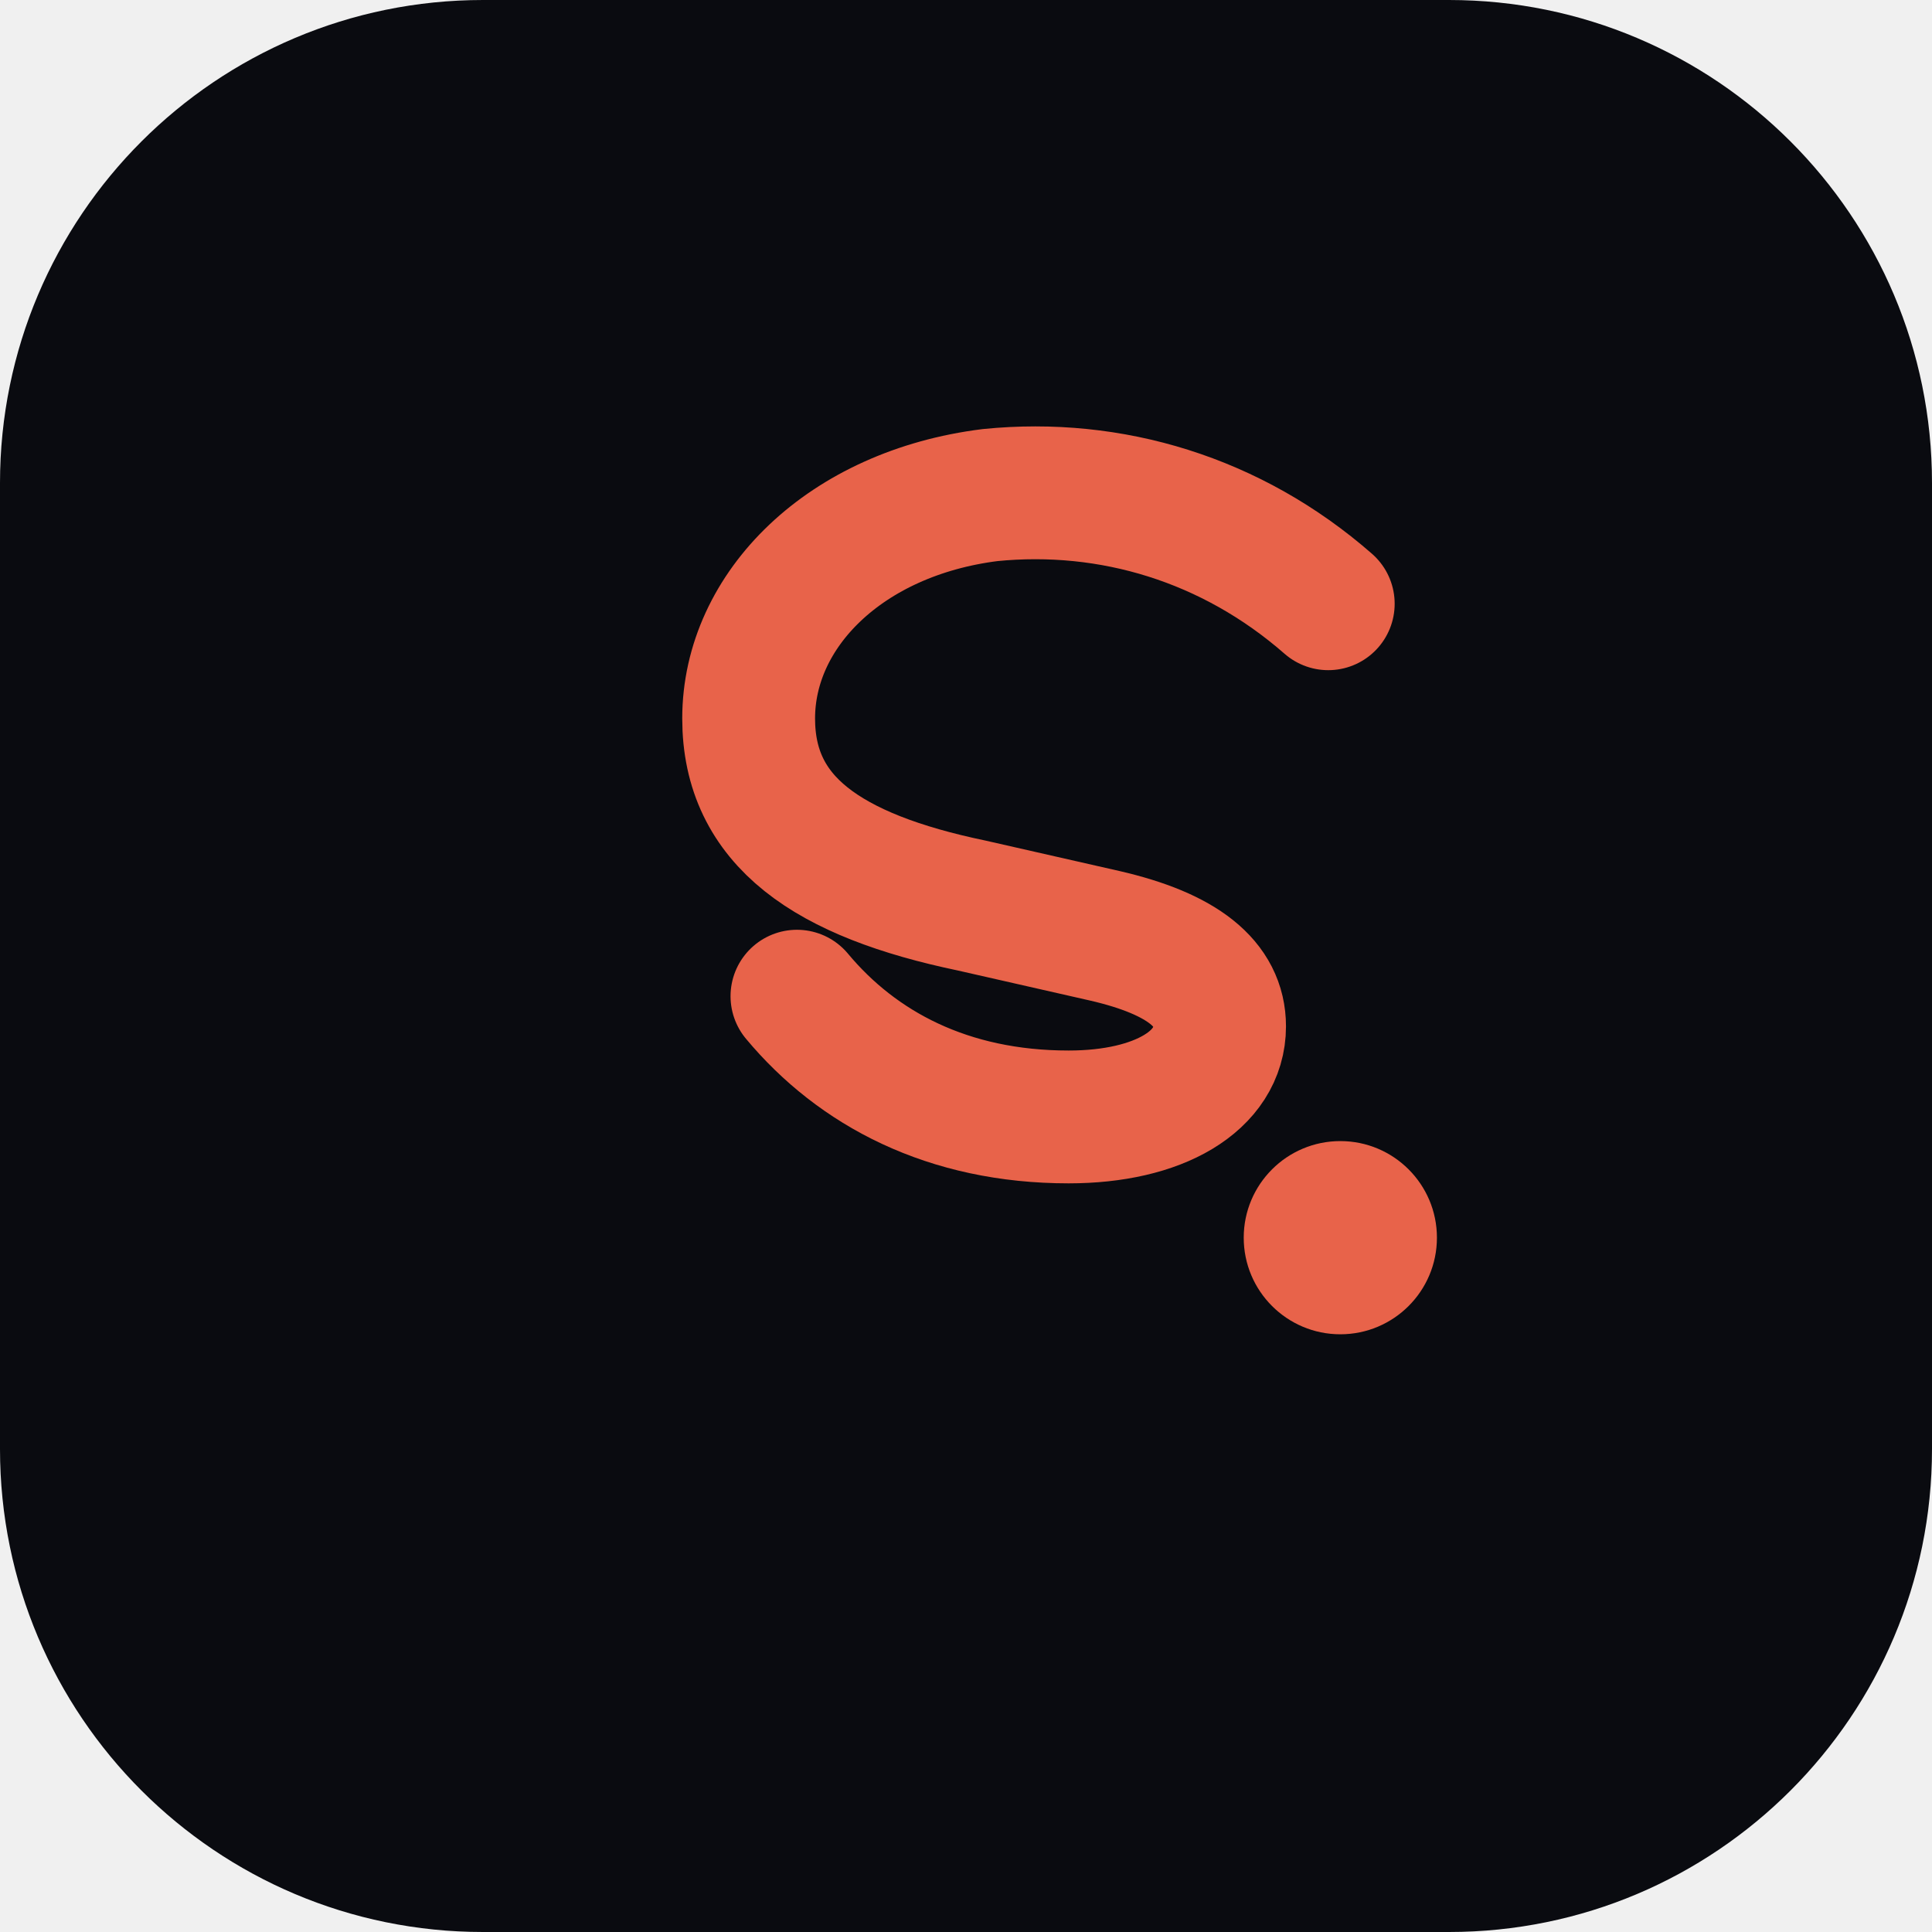
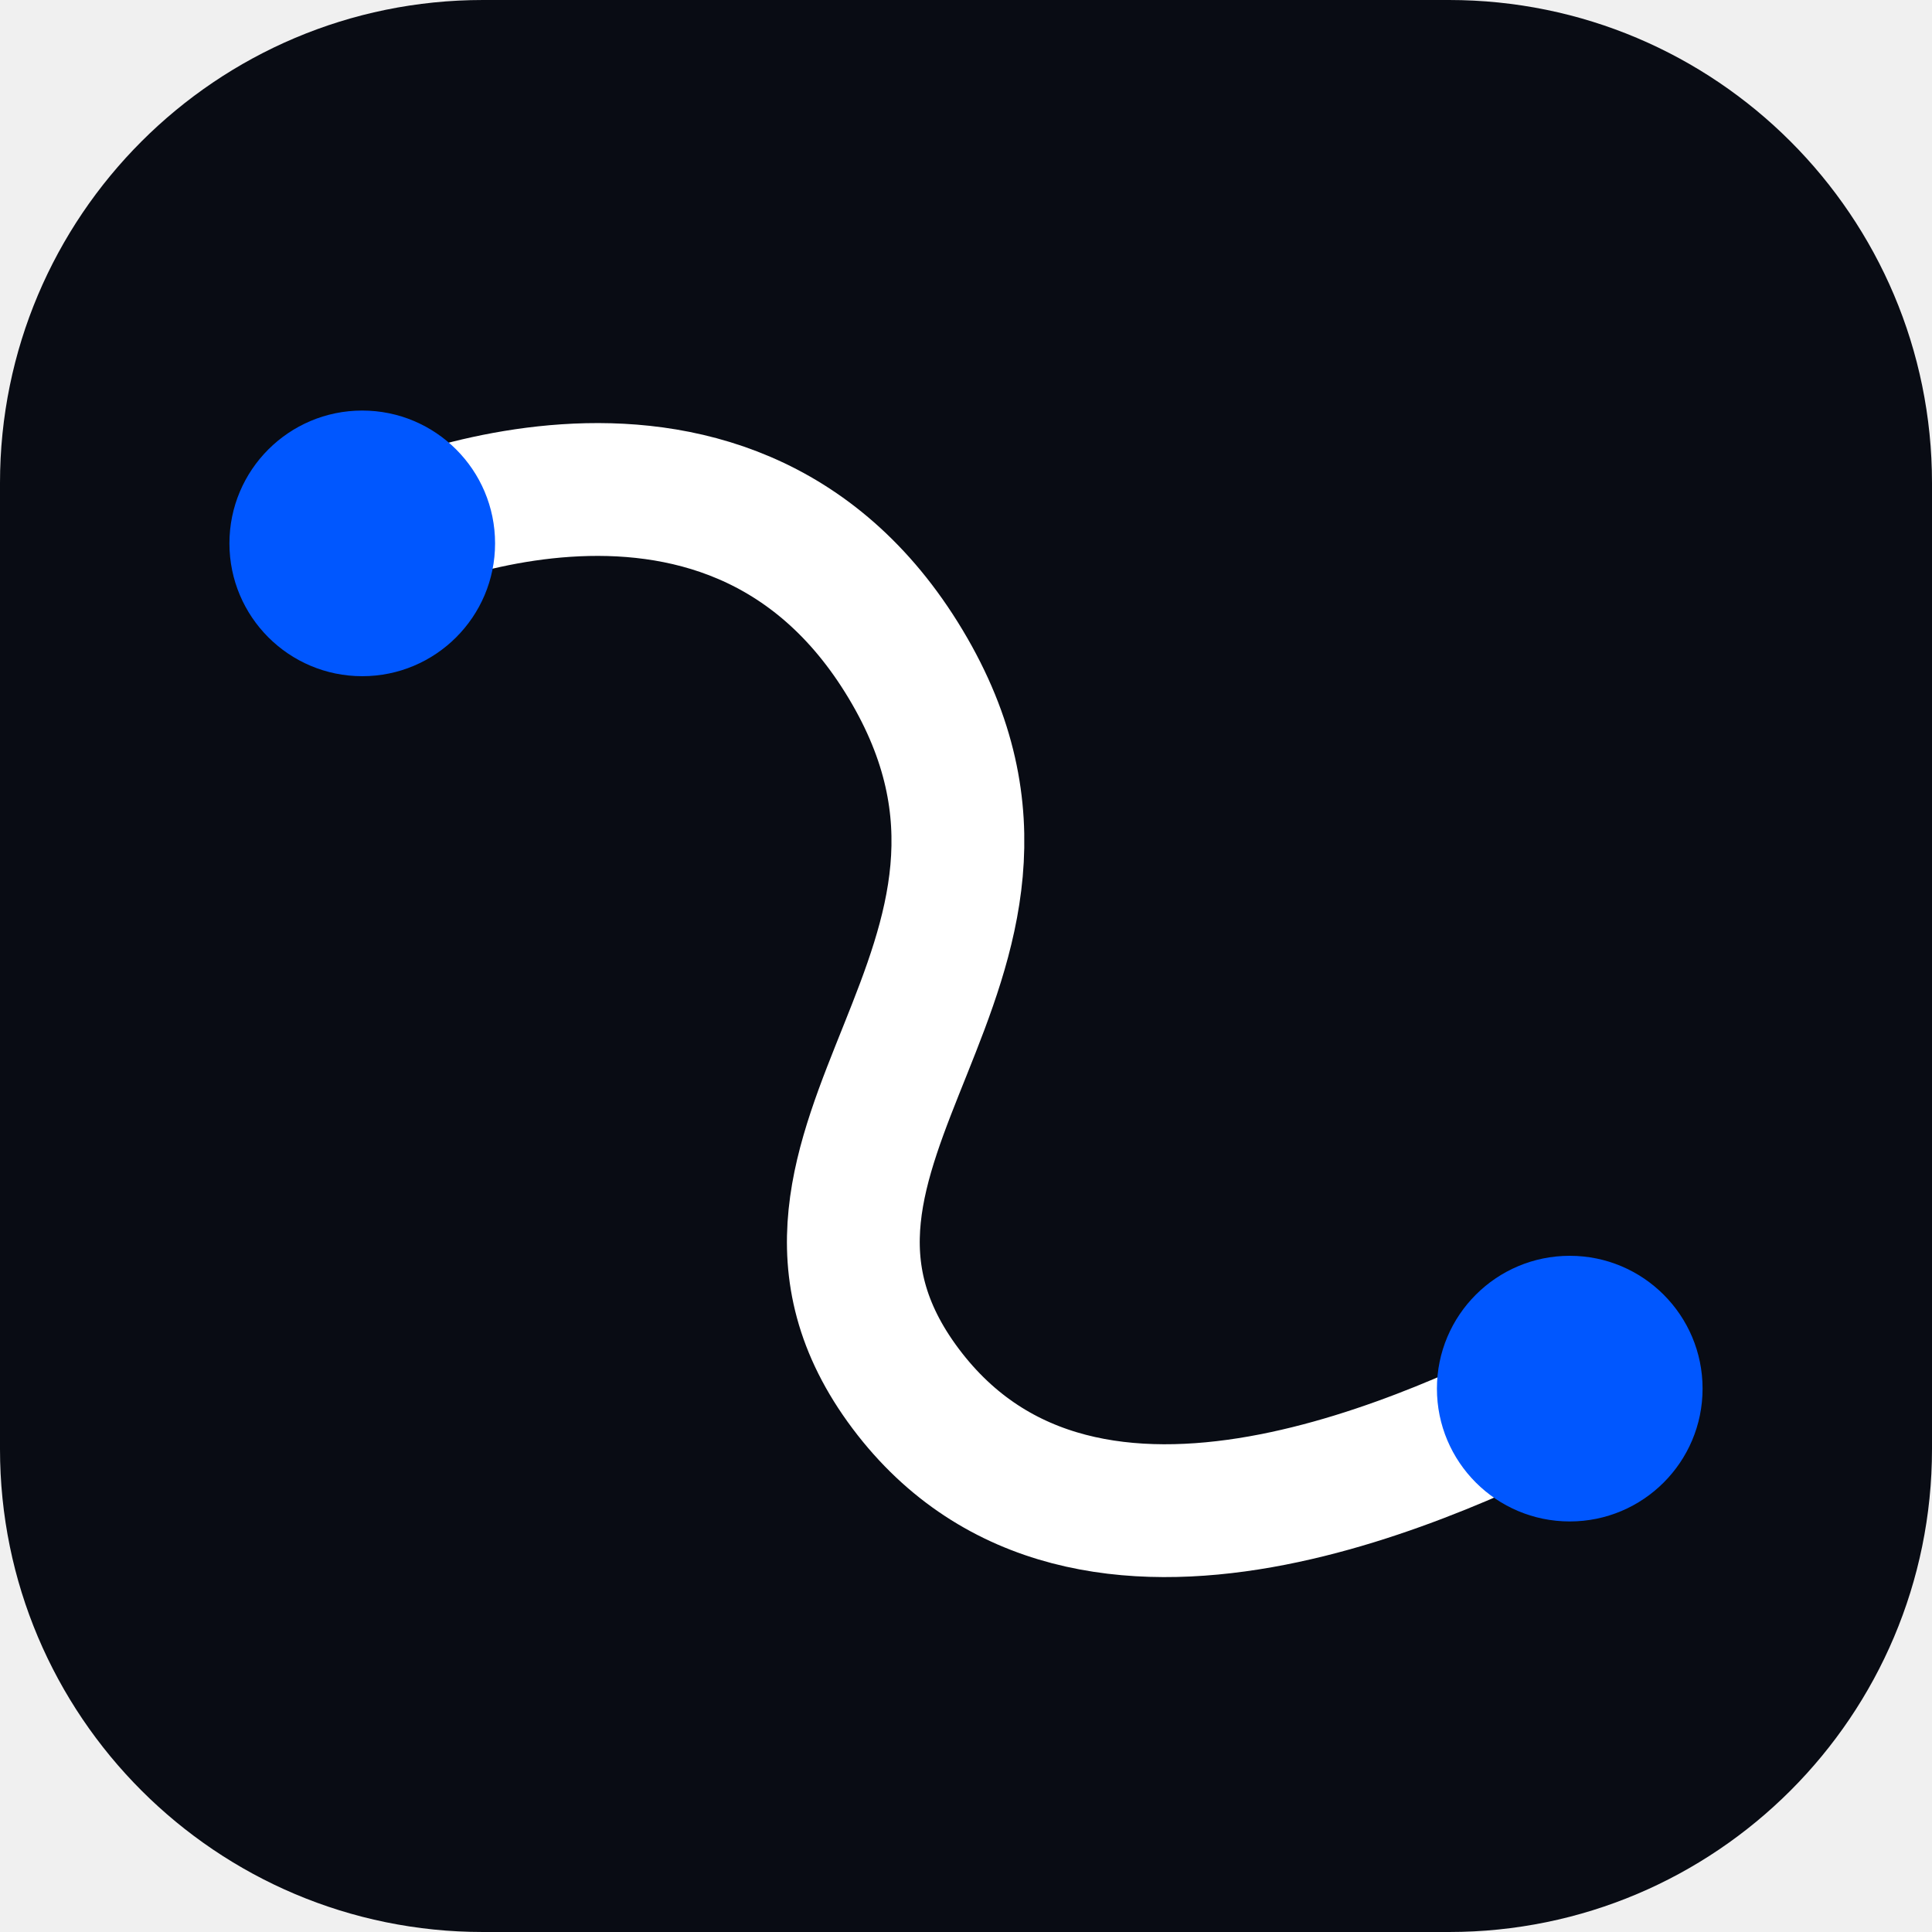
- <svg xmlns="http://www.w3.org/2000/svg" viewBox="0 0 32 32">
-   <rect width="32" height="32" rx="8" fill="#0a0b10" />
-   <path d="M22 10c-1.6-1.4-3.6-2-5.6-1.8-2.4.3-4 1.9-4 3.7 0 1.7 1.3 2.6 3.7 3.1l2.2.5c1.3.3 1.9.8 1.9 1.5 0 .9-1 1.5-2.5 1.5-2 0-3.5-.8-4.5-2" stroke="#e8634a" stroke-width="2.2" stroke-linecap="round" fill="none" />
-   <circle cx="22.2" cy="20.5" r="1.6" fill="#e8634a" />
+ <svg xmlns="http://www.w3.org/2000/svg" viewBox="0 0 32 32" fill="none">
+   <rect width="32" height="32" rx="8" fill="#090C14" />
+   <path d="M 6 9 C 6 9 12 6 15 11 C 18 16 12 19 15 23 C 18 27 24 24 26 23" stroke="white" stroke-width="2.2" stroke-linecap="round" fill="none" />
+   <circle cx="6" cy="9" r="2.2" fill="#0057FF" />
+   <circle cx="26" cy="23" r="2.2" fill="#0057FF" />
</svg>
